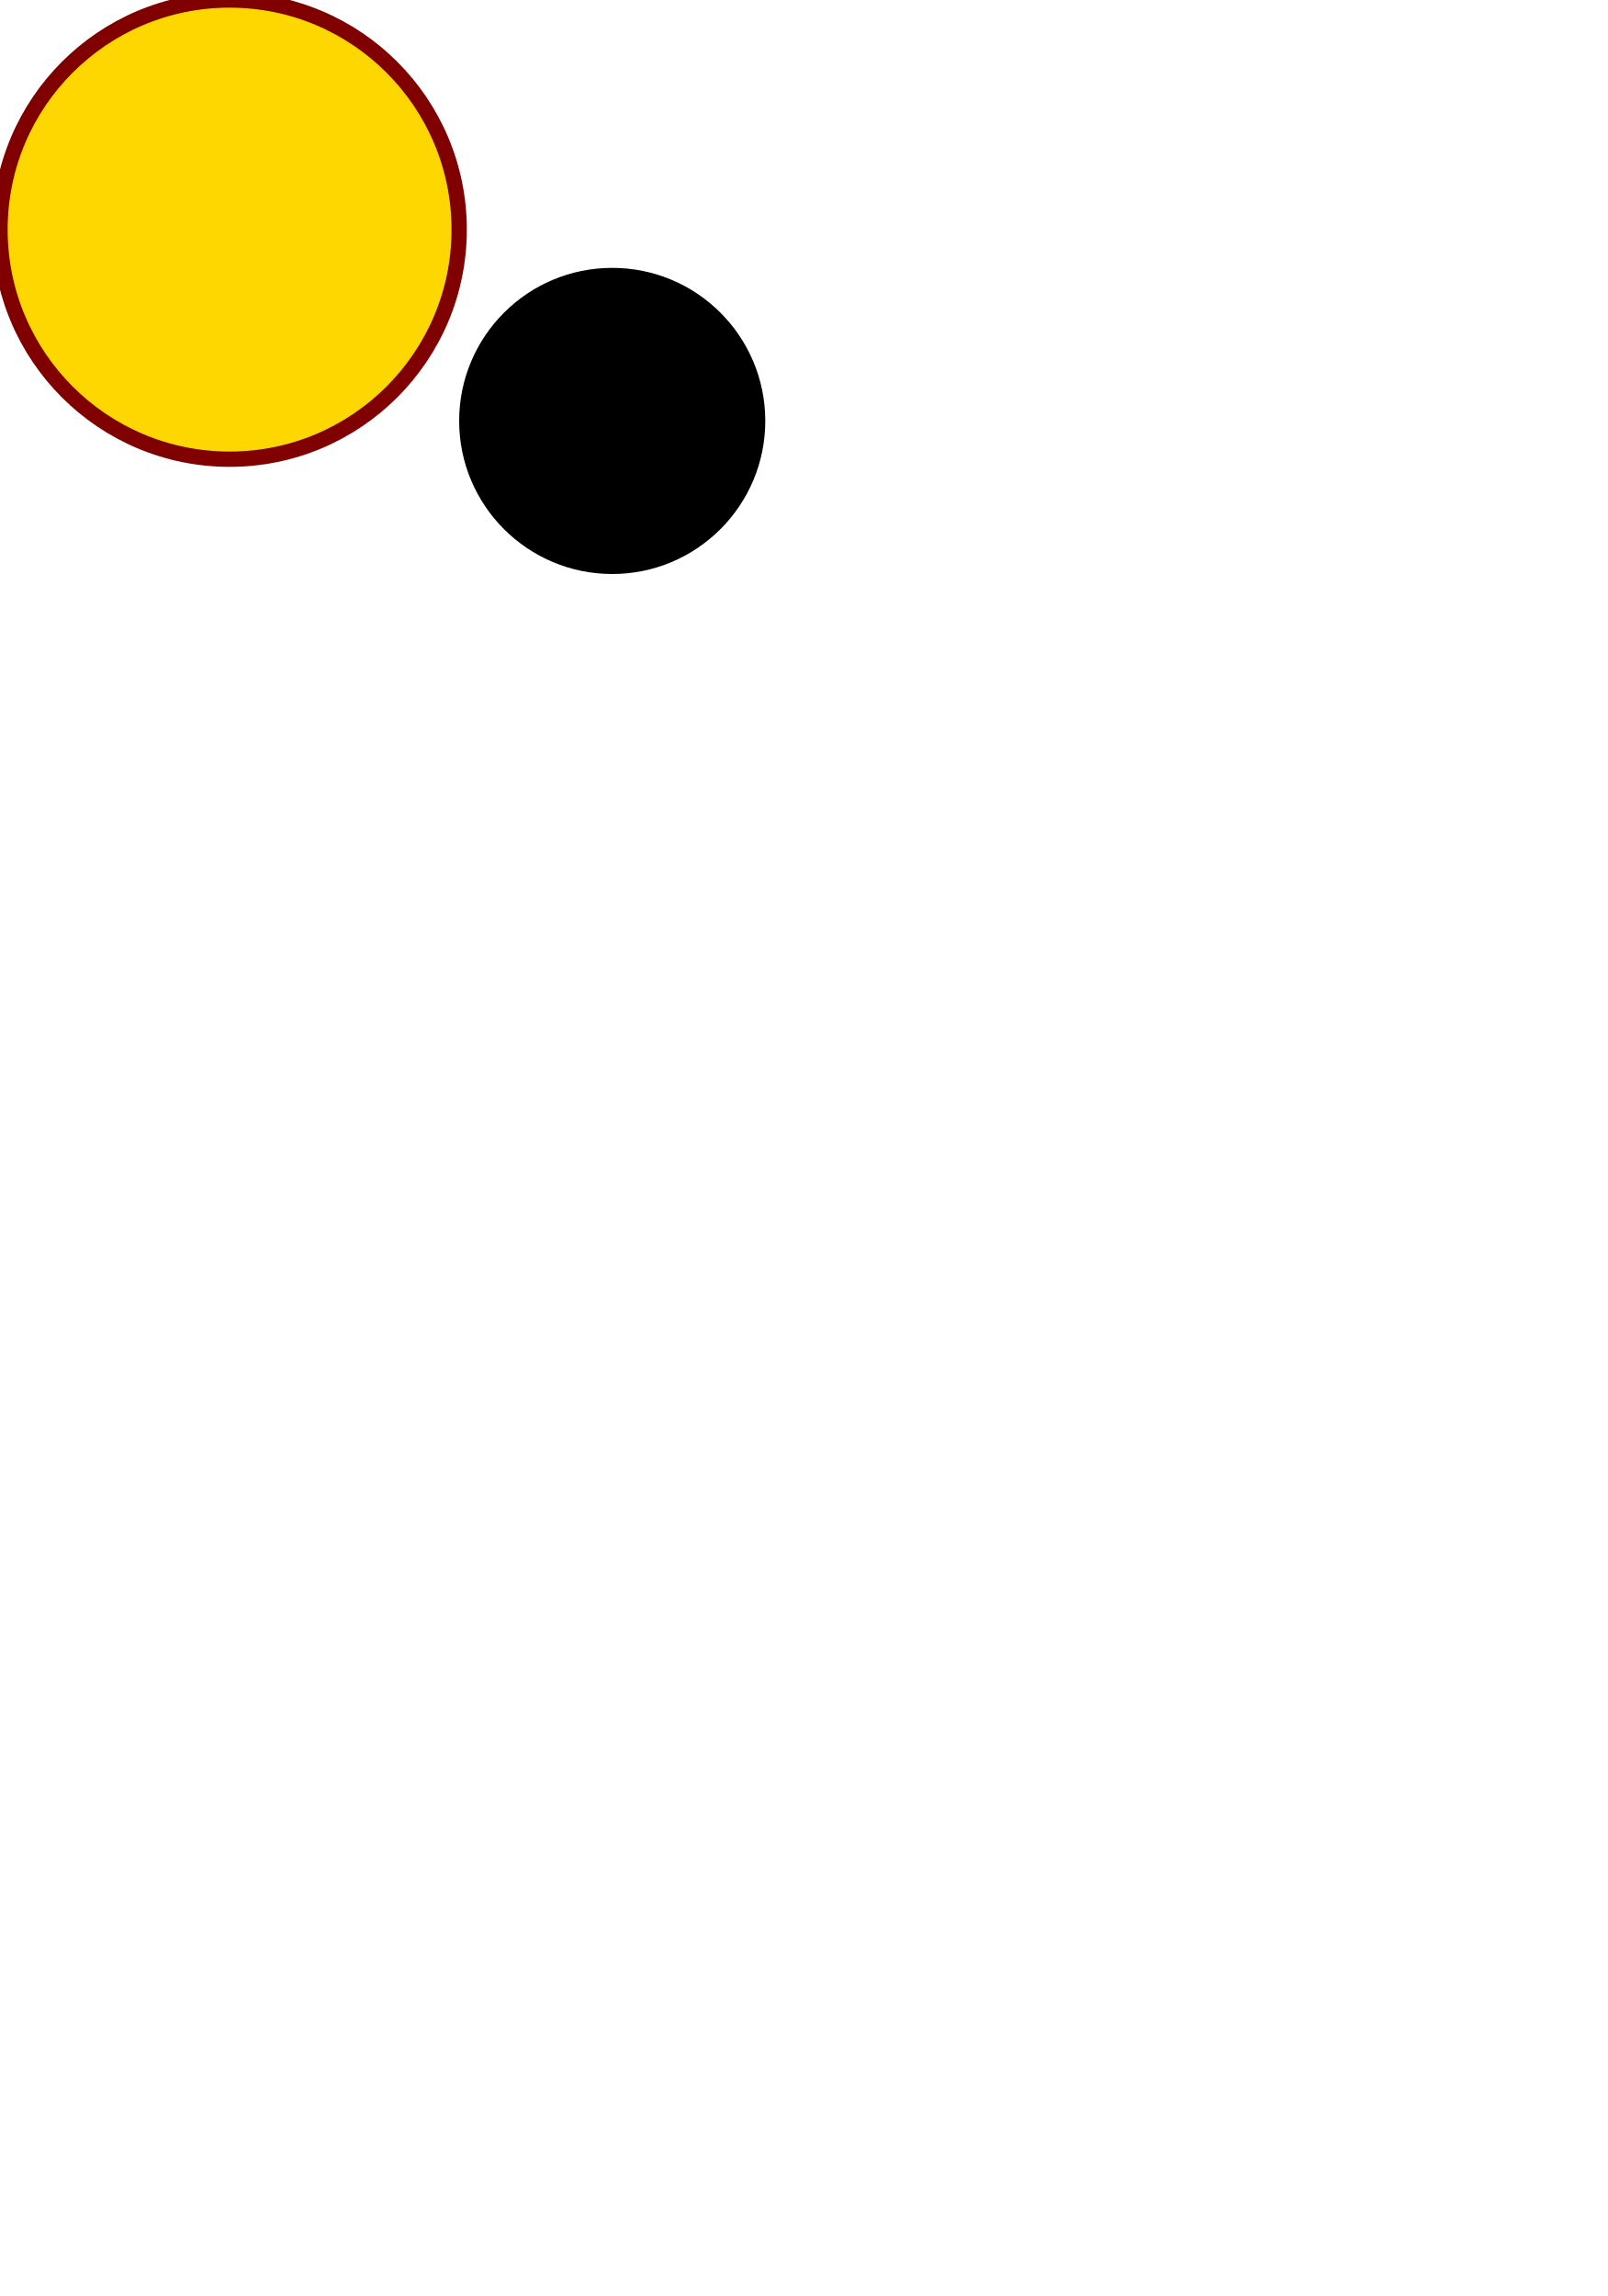
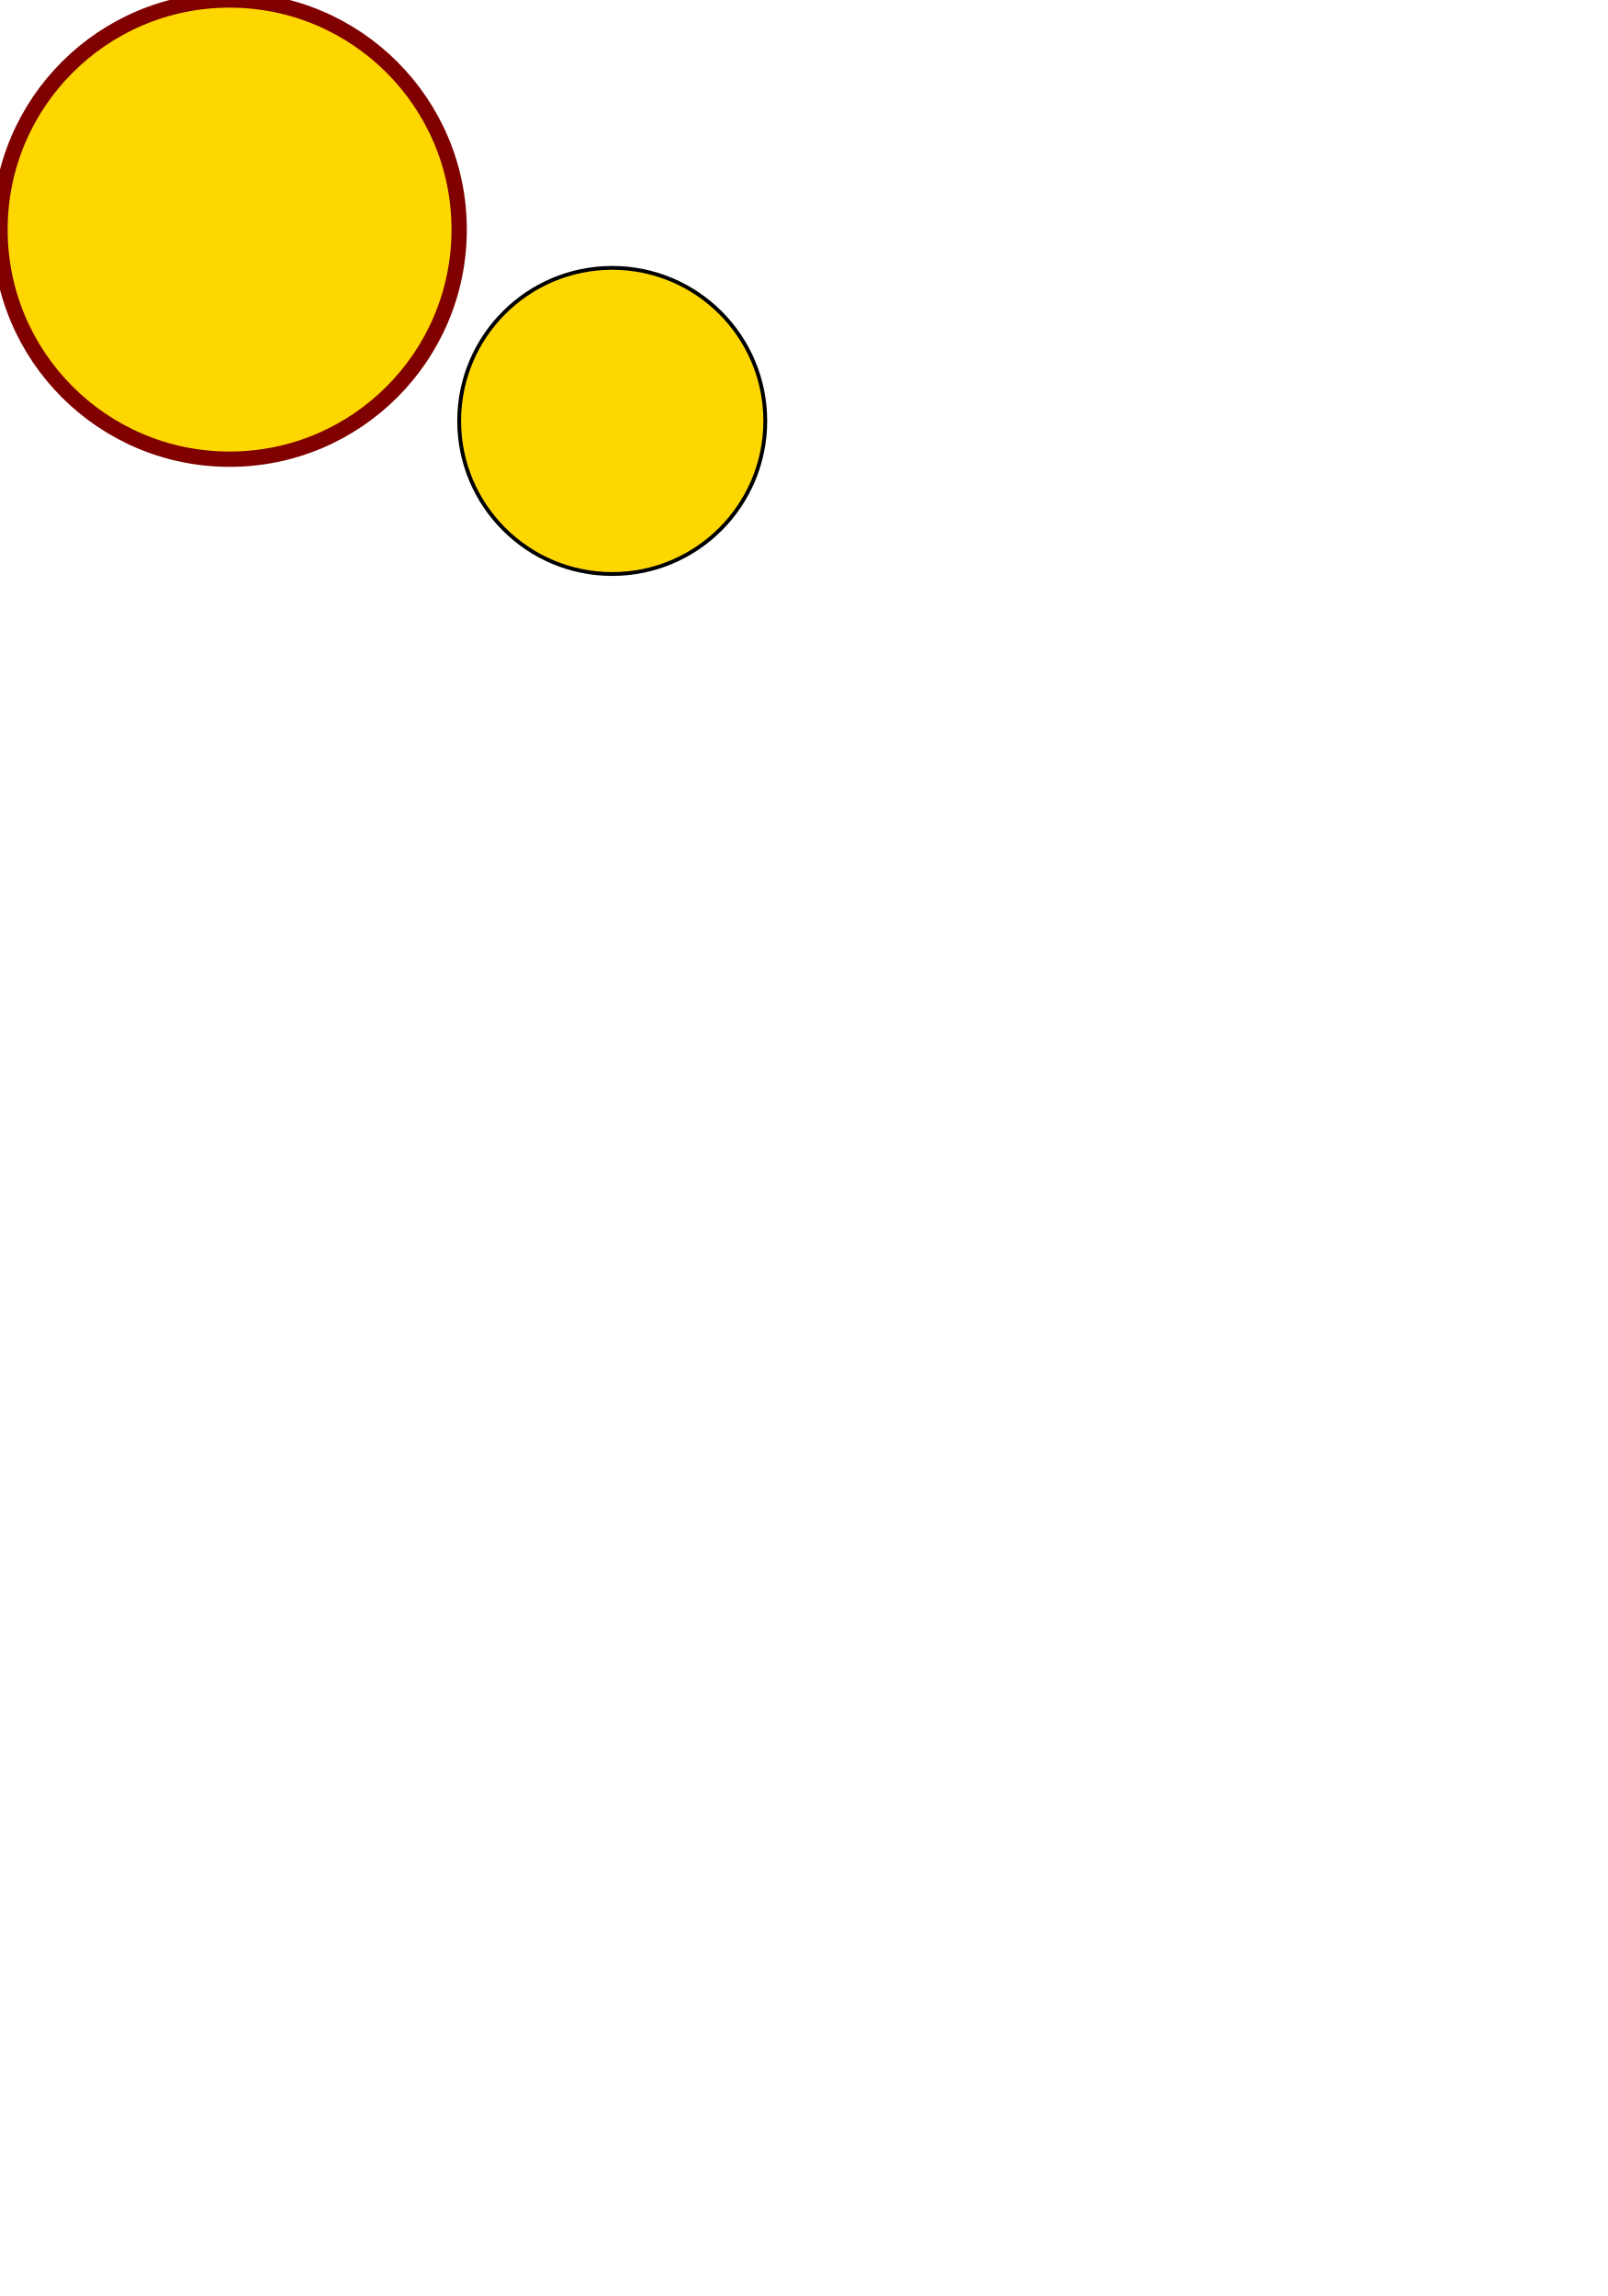
<svg xmlns="http://www.w3.org/2000/svg" viewBox="0 0 210 300">
-   <g>
-     <circle style="fill:#000000" id="little-half" cx="80" cy="55" r="20" />
-     <circle style="fill: gold; stroke: maroon; stroke-width: 2px;" id="big-half" cx="30" cy="30" r="30" />
+   <g style="fill: gold; stroke: maroon; stroke-width: 2px;">
+     <circle style="stroke: black; stroke-width: 0.5;" cx="80" cy="55" r="20" />
+     <circle cx="30" cy="30" r="30" />
  </g>
</svg>
